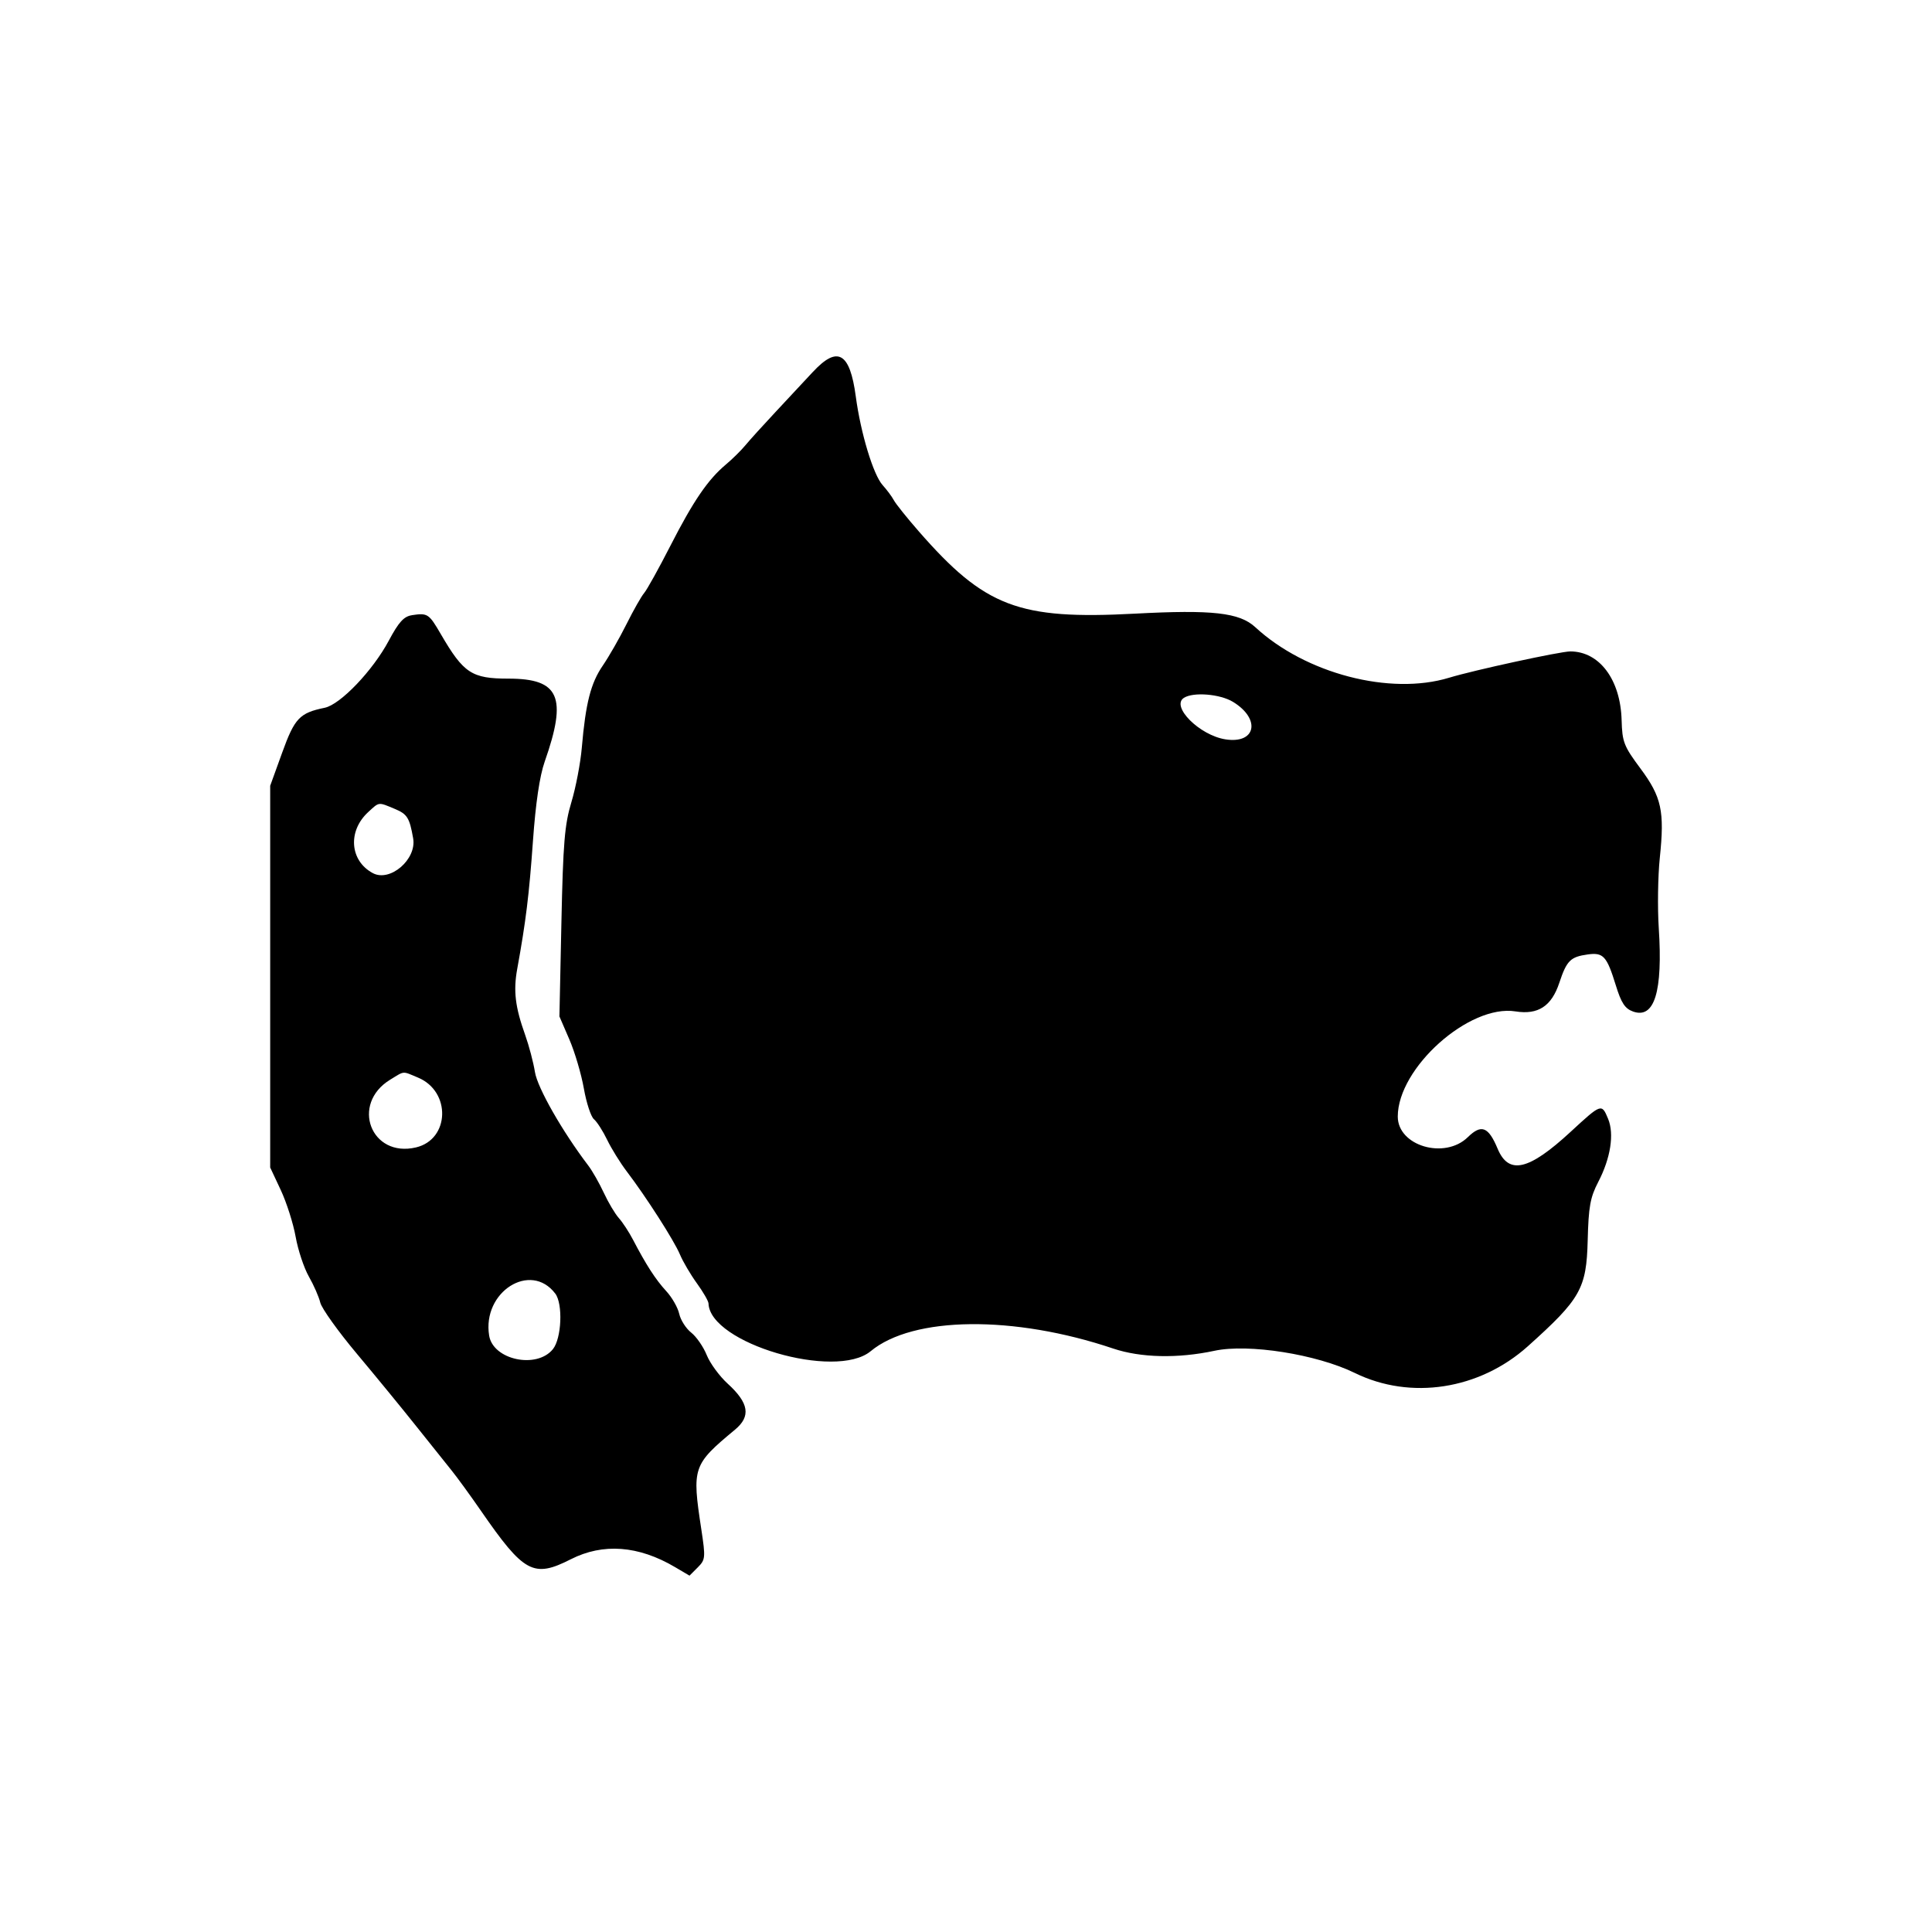
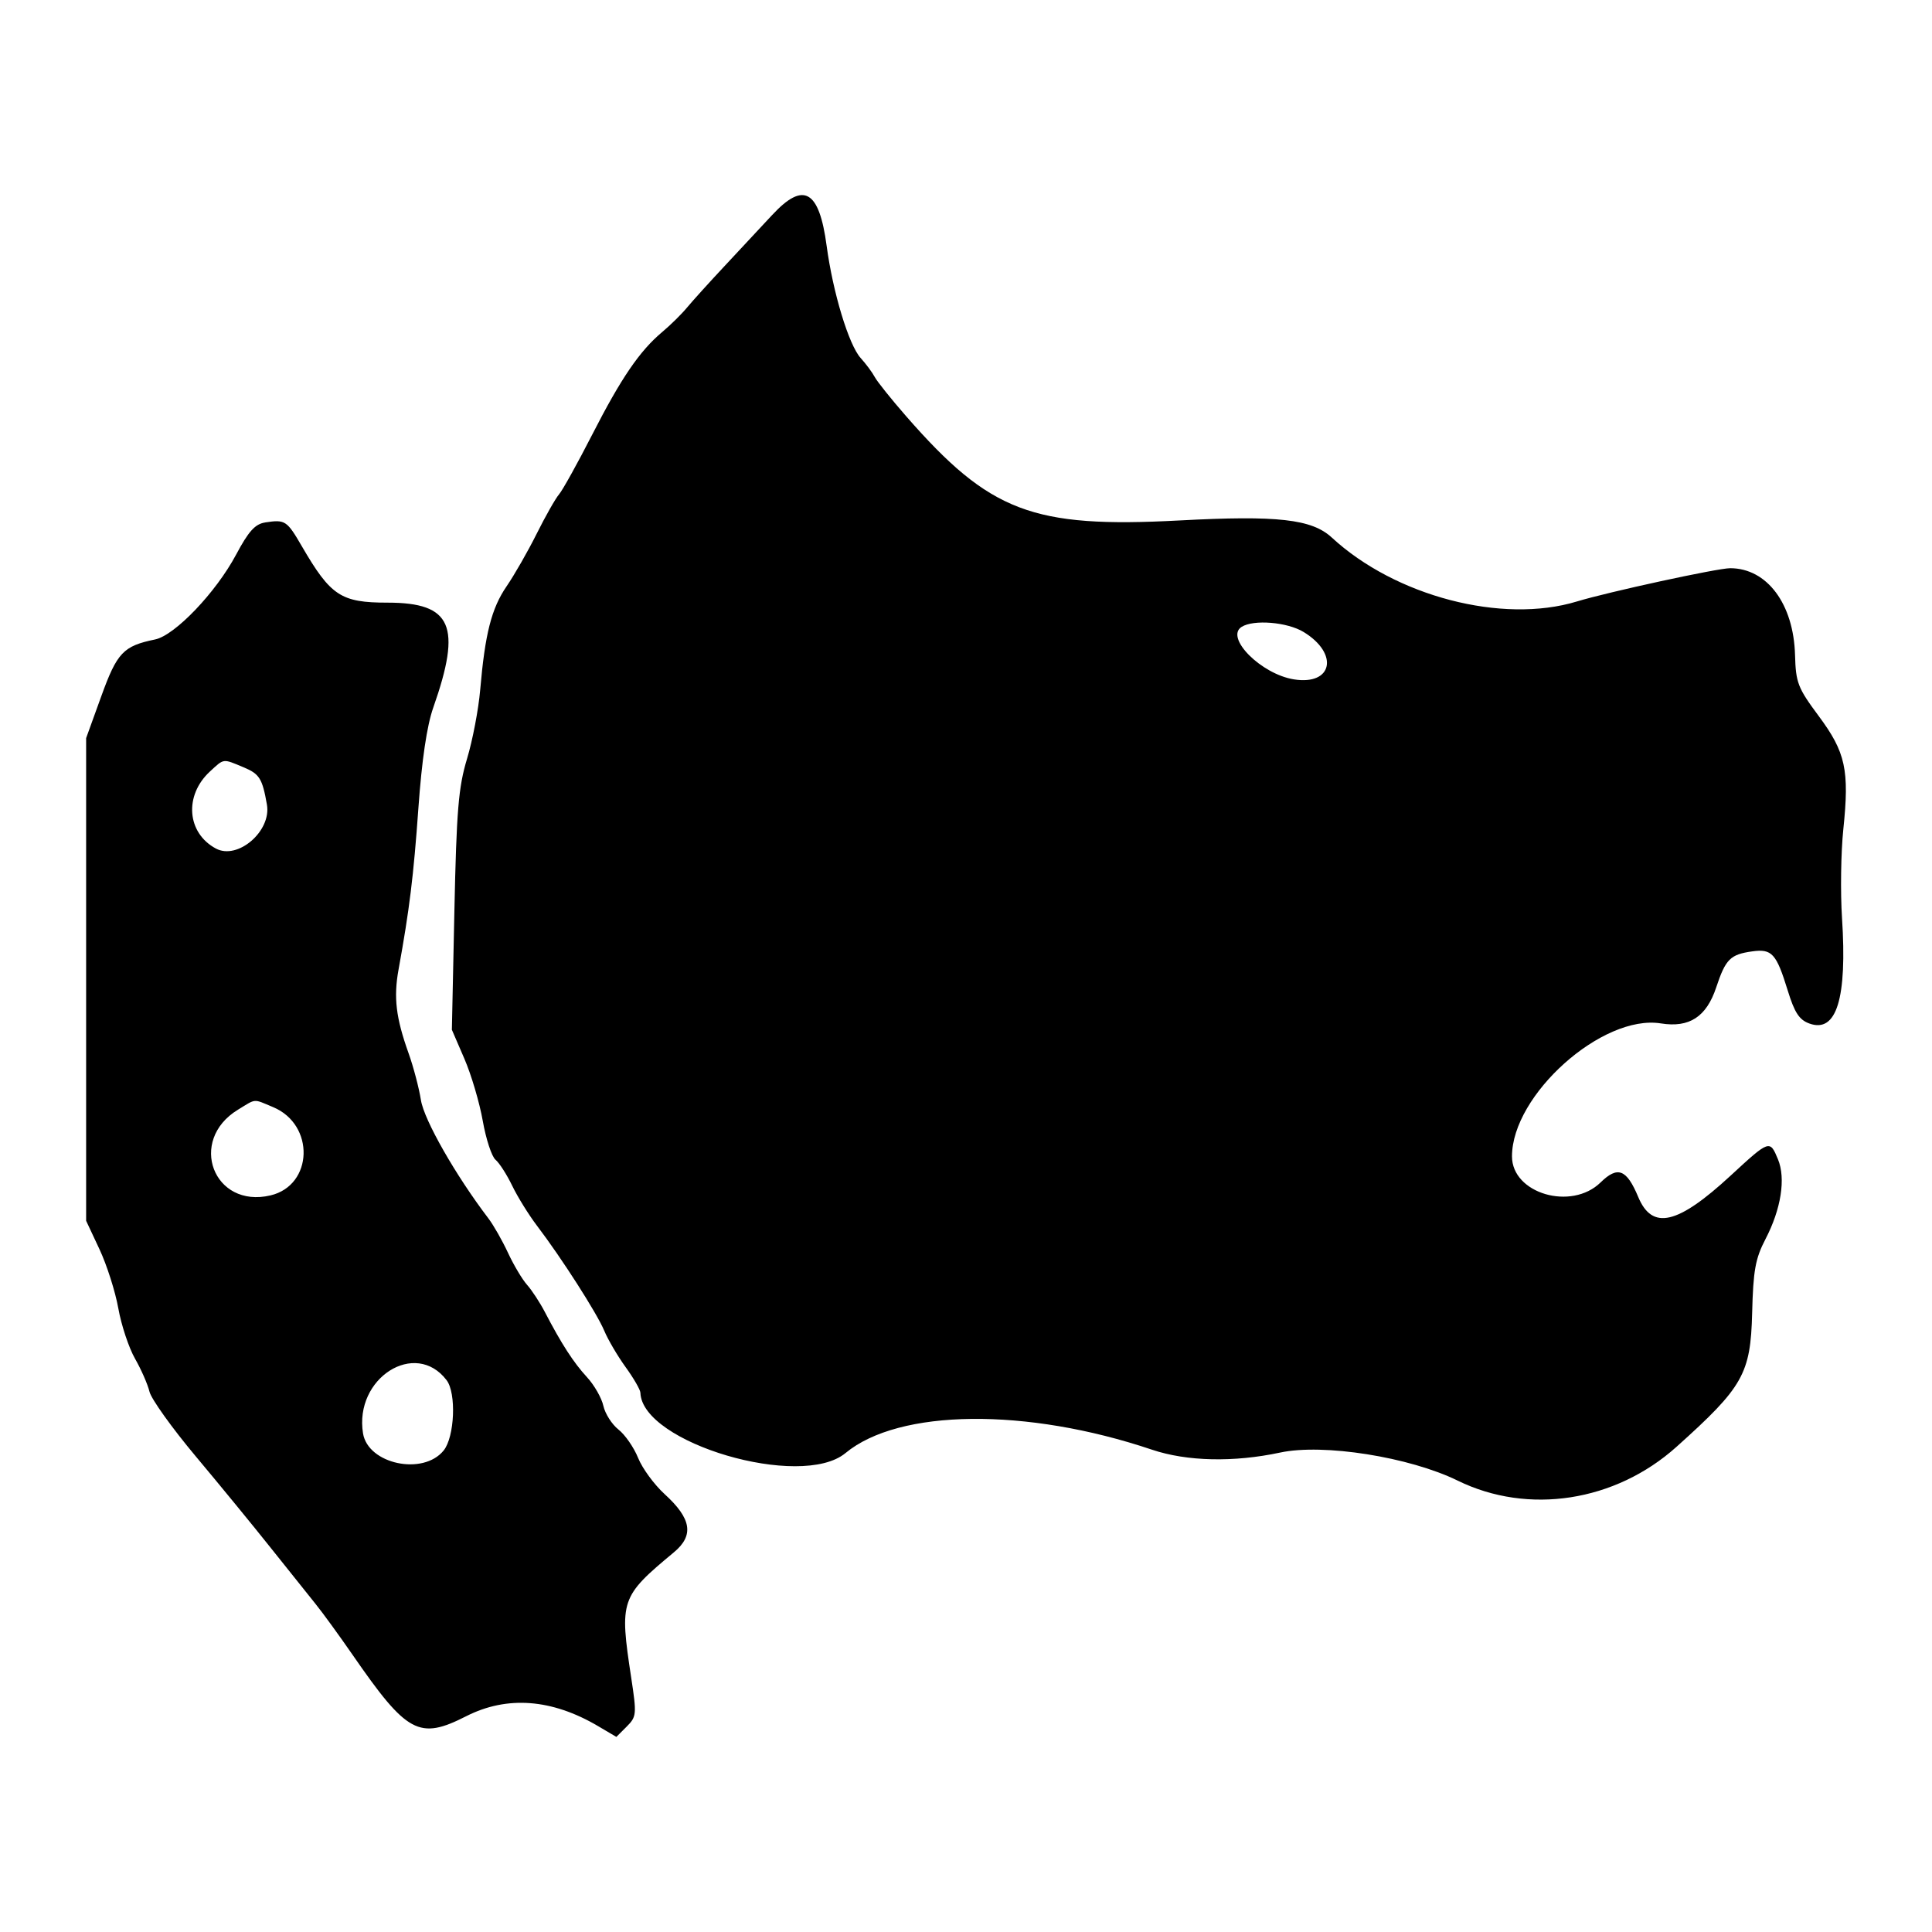
<svg xmlns="http://www.w3.org/2000/svg" version="1.1" width="1024" height="1024" viewBox="0 0 1024 1024">
  <g id="icomoon-ignore">
</g>
-   <path fill="#000" d="M430.823 197.142c-4.476 4.821-13.422 14.423-19.882 21.329-6.463 6.906-13.608 14.799-15.876 17.546-2.271 2.744-6.916 7.324-10.327 10.181-9.537 7.996-17.261 19.31-29.454 43.147-6.146 12.021-12.384 23.24-13.852 24.949-1.478 1.702-5.695 9.134-9.376 16.515-3.683 7.384-9.36 17.294-12.606 22.027-6.339 9.245-9.051 19.869-11.075 43.409-0.7 8.17-3.187 21.176-5.521 28.907-3.598 11.918-4.401 21.571-5.295 63.811l-1.055 49.766 5.254 12.165c2.895 6.694 6.352 18.409 7.699 26.037 1.342 7.626 3.749 14.947 5.34 16.274 1.591 1.324 4.741 6.229 6.999 10.906s6.936 12.213 10.388 16.76c10.272 13.494 25.118 36.666 28.185 43.998 1.573 3.764 5.612 10.637 8.97 15.277s6.143 9.456 6.183 10.705c0.69 21.093 67.349 40.72 85.959 25.309 22.412-18.57 75.831-19.154 128.489-1.417 14.62 4.924 34.29 5.362 53.726 1.198 18.046-3.869 54.149 1.845 74.398 11.768 29.562 14.491 66.040 8.855 91.704-14.166 27.958-25.078 31.067-30.579 31.712-56.105 0.448-17.86 1.337-22.782 5.589-30.969 6.554-12.608 8.56-25.418 5.236-33.447-3.421-8.256-3.527-8.215-19.884 6.876-22.213 20.508-32.822 22.951-38.686 8.925-4.882-11.679-8.61-13.122-15.79-6.1-12.246 11.972-37.127 4.653-37.127-10.919 0-25.818 37.893-59.66 62.412-55.74 11.948 1.909 19.081-2.744 23.195-15.118 3.93-11.838 5.886-13.789 15.071-15.071 8.273-1.155 10.111 0.876 14.889 16.362 2.88 9.363 4.846 12.351 9.119 13.887 11.357 4.086 15.846-10.488 13.643-44.283-0.7-10.783-0.456-27.497 0.551-37.135 2.588-24.841 0.974-32.276-10.305-47.46-8.771-11.8-9.612-13.965-9.932-25.561-0.591-21.455-11.739-36.392-27.183-36.42-5.254-0.008-51.1 9.942-64.23 13.94-31.289 9.529-76.090-2.153-102.764-26.795-8.369-7.729-22.772-9.346-63.789-7.16-61.671 3.286-79.524-3.515-114.592-43.663-6.246-7.15-12.173-14.555-13.18-16.455-1.007-1.903-3.673-5.496-5.924-7.986-4.967-5.491-11.634-27.502-14.247-47.024-3.122-23.359-9.66-27.089-22.754-12.966zM218.266 326.089c-4.232 0.639-6.956 3.648-12.193 13.464-8.444 15.846-25.649 33.862-33.968 35.576-13.326 2.742-15.939 5.496-22.553 23.802l-6.347 17.546v202.315l5.604 11.956c3.079 6.576 6.632 17.724 7.89 24.771s4.411 16.531 7.004 21.077c2.593 4.54 5.322 10.758 6.055 13.822 0.733 3.061 9.459 15.257 19.388 27.1 9.932 11.843 24.089 29.126 31.47 38.409 7.384 9.28 15.826 19.841 18.766 23.477 2.938 3.633 9.902 13.21 15.481 21.281 22.86 33.079 27.9 35.801 47.664 25.76 17.092-8.686 35.881-7.273 55.246 4.151l7.679 4.529 4.336-4.336c4.126-4.129 4.217-5.123 1.891-20.43-4.967-32.638-4.499-34.003 17.88-52.603 8.525-7.082 7.417-14.094-3.867-24.385-4.358-3.97-9.363-10.796-11.121-15.171s-5.463-9.725-8.23-11.901c-2.76-2.175-5.614-6.651-6.339-9.942-0.725-3.3-3.812-8.708-6.868-12.021-5.619-6.095-10.68-13.925-17.626-27.256-2.1-4.033-5.469-9.185-7.497-11.46s-5.614-8.31-7.986-13.416c-2.371-5.106-6.073-11.609-8.235-14.454-13.741-18.061-26.931-41.188-28.26-49.549-0.811-5.106-3.139-13.935-5.166-19.614-5.322-14.879-6.344-23.399-4.215-35.098 4.567-25.134 6.289-39.099 8.323-67.712 1.428-20.091 3.557-34.486 6.211-42.034 12.072-34.338 7.845-44.056-19.146-44.056-19.522 0-23.807-2.82-35.893-23.588-6.312-10.863-6.989-11.304-15.385-10.033zM653.501 371.997c14.917 9.096 12.19 22.46-4.063 19.864-13.746-2.196-29.003-17.515-21.916-22.004 5.035-3.185 19.144-2.022 25.972 2.14zM209.258 428.739c6.614 2.76 7.807 4.688 9.725 15.622 1.944 11.103-12.236 23.308-21.38 18.414-12.213-6.538-13.409-22.286-2.452-32.349 5.984-5.496 5.206-5.405 14.106-1.687zM221.582 571.158c17.578 7.346 16.833 32.749-1.088 36.991-23.882 5.649-34.808-23.013-13.681-35.899 7.845-4.781 6.216-4.66 14.768-1.093zM294.29 685.602c4.149 5.448 3.378 23.791-1.241 29.484-8.605 10.622-31.697 5.708-33.791-7.188-3.759-23.157 21.928-39.509 35.025-22.296z" />
+   <path fill="#000" d="M409.352 113.858c-5.659 6.098-16.974 18.238-25.142 26.971-8.173 8.733-17.207 18.715-20.076 22.189-2.873 3.469-8.746 9.263-13.057 12.874-12.060 10.111-21.828 24.418-37.246 54.561-7.772 15.199-15.658 29.389-17.516 31.547-1.867 2.153-7.201 11.551-11.857 20.883-4.658 9.336-11.834 21.869-15.941 27.855-8.015 11.69-11.445 25.124-14.005 54.89-0.887 10.332-4.030 26.779-6.98 36.552-4.55 15.071-5.565 27.277-6.696 80.689l-1.335 62.93 6.644 15.384c3.659 8.463 8.033 23.277 9.734 32.922 1.698 9.642 4.74 18.901 6.754 20.578 2.014 1.673 5.997 7.878 8.852 13.791s8.769 15.445 13.137 21.193c12.991 17.064 31.761 46.363 35.639 55.637 1.989 4.761 7.096 13.452 11.343 19.319s7.768 11.958 7.819 13.537c0.873 26.673 85.165 51.492 108.697 32.001 28.34-23.481 95.891-24.221 162.476-1.792 18.487 6.226 43.36 6.779 67.938 1.513 22.818-4.891 68.47 2.331 94.077 14.882 37.381 18.323 83.508 11.198 115.963-17.912 35.354-31.711 39.285-38.668 40.101-70.945 0.567-22.585 1.691-28.808 7.069-39.159 8.289-15.944 10.824-32.143 6.619-42.294-4.324-10.442-4.462-10.39-25.145 8.696-28.088 25.931-41.502 29.023-48.918 11.286-6.173-14.769-10.888-16.592-19.966-7.714-15.486 15.141-46.948 5.885-46.948-13.809 0-32.648 47.917-75.441 78.921-70.484 15.107 2.415 24.13-3.469 29.332-19.118 4.971-14.97 7.442-17.438 19.058-19.058 10.46-1.458 12.787 1.106 18.825 20.69 3.643 11.839 6.128 15.617 11.53 17.559 14.362 5.168 20.039-13.26 17.251-55.998-0.887-13.635-0.578-34.769 0.695-46.959 3.273-31.412 1.232-40.814-13.031-60.014-11.092-14.922-12.154-17.658-12.559-32.321-0.745-27.131-14.842-46.018-34.373-46.052-6.644-0.011-64.617 12.572-81.22 17.628-39.563 12.049-96.216-2.724-129.947-33.884-10.584-9.775-28.794-11.82-80.663-9.055-77.983 4.157-100.558-4.445-144.903-55.212-7.896-9.041-15.395-18.407-16.668-20.809-1.273-2.407-4.644-6.95-7.489-10.097-6.281-6.943-14.711-34.776-18.014-59.463-3.949-29.539-12.216-34.253-28.774-16.396zM140.57 276.915c-5.35 0.807-8.797 4.615-15.418 17.027-10.678 20.039-32.433 42.821-42.953 44.985-16.85 3.467-20.153 6.95-28.52 30.099l-8.027 22.189v255.829l7.085 15.118c3.895 8.314 8.387 22.411 9.979 31.325s5.579 20.905 8.859 26.651c3.28 5.743 6.729 13.605 7.656 17.479 0.928 3.87 11.962 19.291 24.516 34.268 12.559 14.977 30.463 36.831 39.795 48.568 9.336 11.733 20.011 25.090 23.728 29.688 3.714 4.594 12.522 16.704 19.577 26.909 28.906 41.829 35.279 45.272 60.272 32.573 21.614-10.984 45.374-9.197 69.858 5.248l9.711 5.728 5.485-5.485c5.218-5.222 5.334-6.477 2.39-25.833-6.281-41.271-5.691-42.996 22.608-66.519 10.78-8.957 9.377-17.822-4.889-30.834-5.51-5.022-11.839-13.653-14.064-19.182s-6.909-12.296-10.406-15.047c-3.492-2.75-7.099-8.409-8.015-12.572-0.917-4.171-4.822-11.009-8.685-15.199-7.106-7.707-13.507-17.607-22.29-34.464-2.655-5.099-6.918-11.617-9.478-14.49s-7.099-10.507-10.097-16.965c-2.997-6.459-7.681-14.682-10.413-18.276-17.377-22.839-34.053-52.081-35.733-62.654-1.026-6.459-3.968-17.621-6.532-24.8-6.729-18.816-8.022-29.59-5.332-44.381 5.775-31.783 7.951-49.441 10.525-85.624 1.807-25.407 4.498-43.607 7.853-53.151 15.265-43.421 9.921-55.708-24.21-55.708-24.687 0-30.106-3.565-45.385-29.827-7.983-13.736-8.838-14.293-19.454-12.689zM690.931 334.964c18.864 11.503 15.413 28.401-5.136 25.117-17.384-2.779-36.675-22.146-27.711-27.823 6.365-4.027 24.208-2.557 32.842 2.706zM129.179 406.714c8.362 3.492 9.873 5.928 12.296 19.753 2.459 14.039-15.472 29.473-27.037 23.284-15.445-8.267-16.956-28.18-3.099-40.905 7.568-6.95 6.582-6.834 17.838-2.132zM144.763 586.804c22.229 9.288 21.284 41.41-1.375 46.775-30.2 7.142-44.014-29.099-17.298-45.394 9.921-6.047 7.86-5.894 18.672-1.382zM236.704 731.521c5.245 6.888 4.27 30.084-1.568 37.283-10.881 13.432-40.080 7.219-42.727-9.089-4.754-29.284 27.728-49.96 44.29-28.193z" />
</svg>
